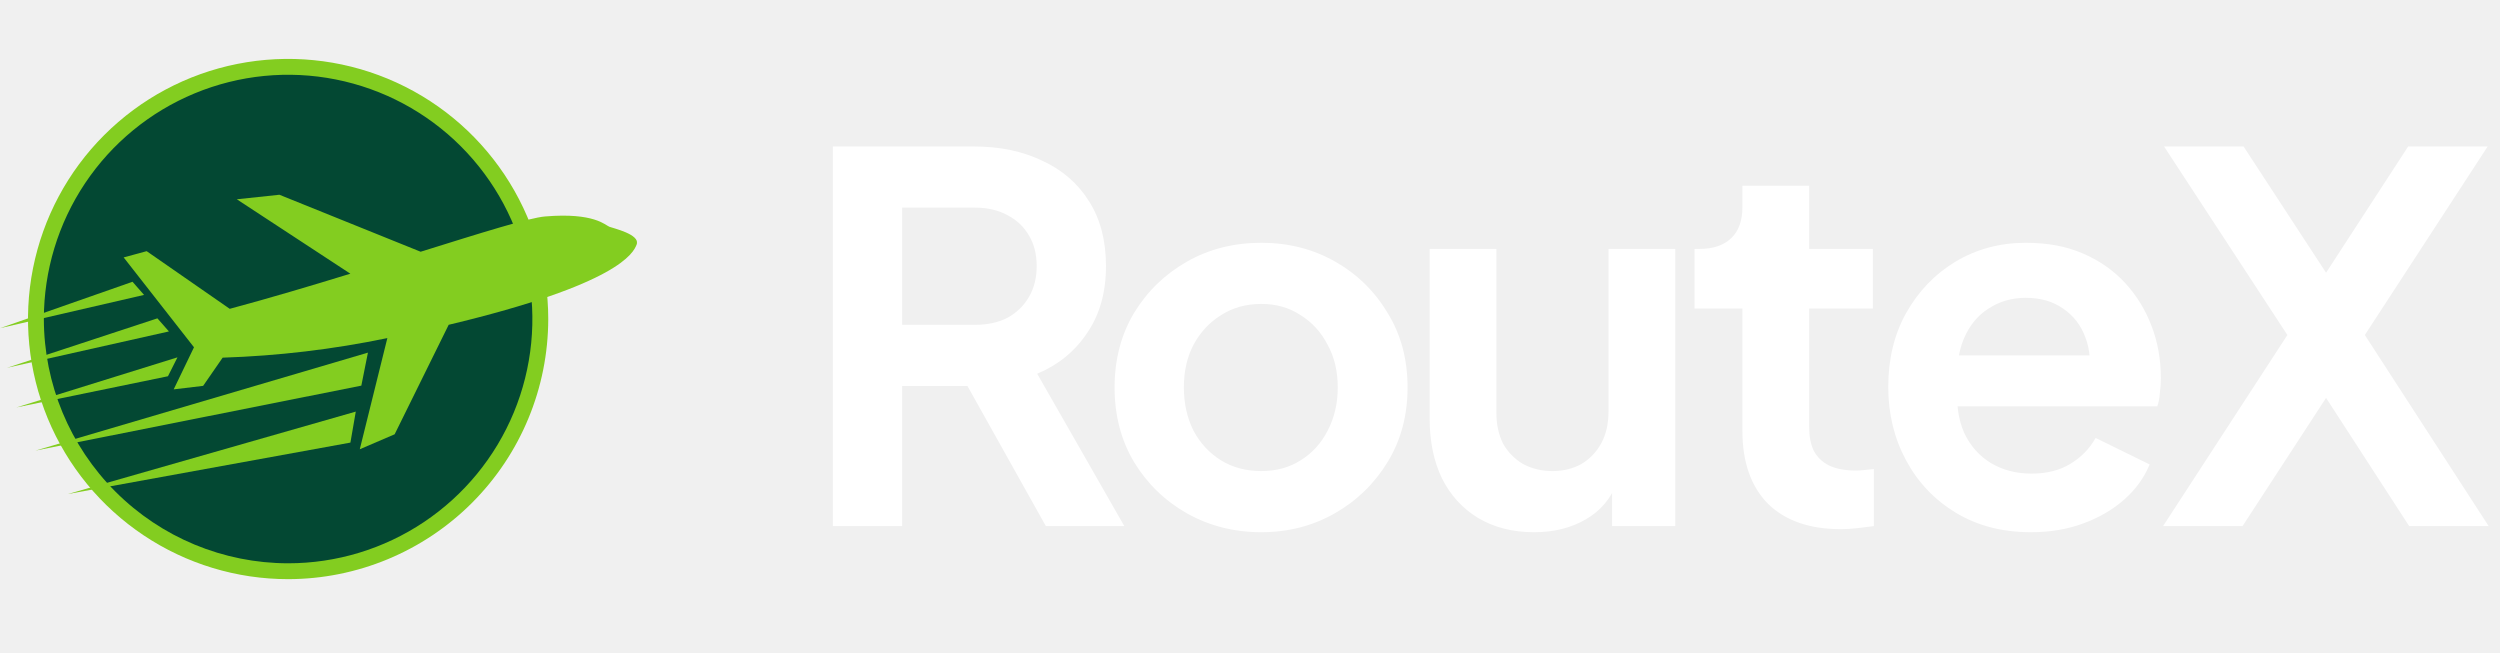
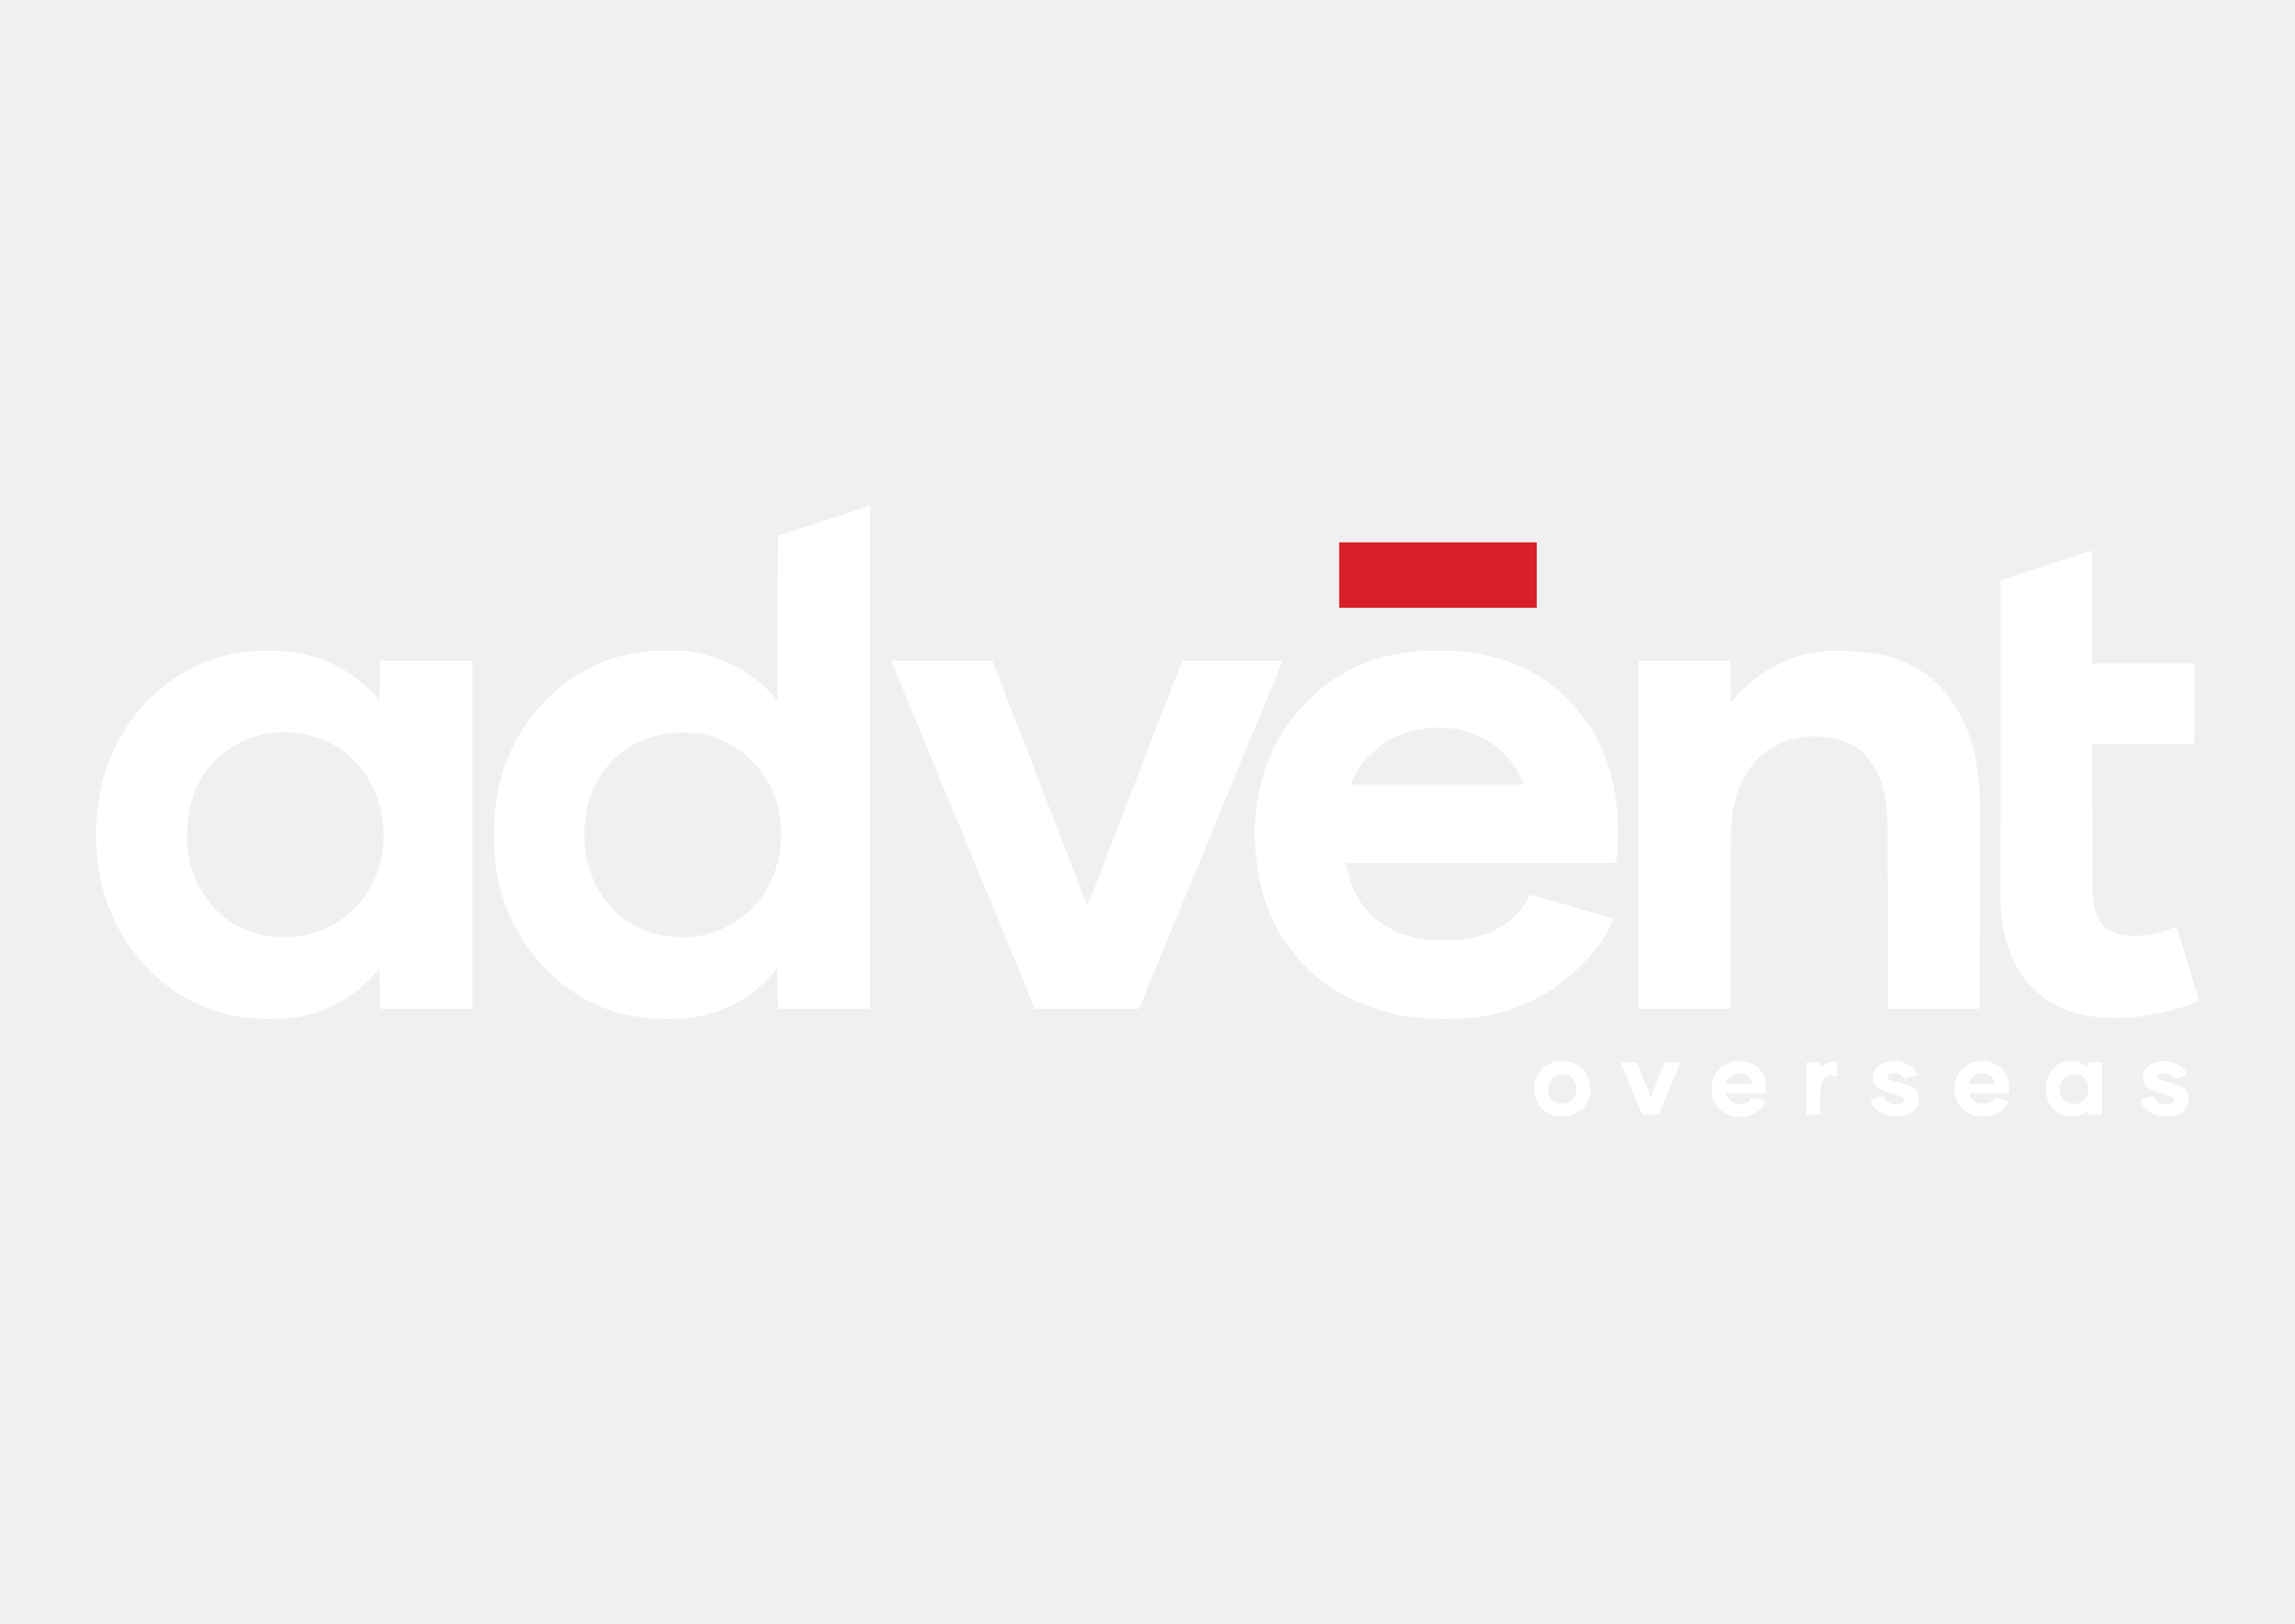
- <svg xmlns="http://www.w3.org/2000/svg" width="157" height="41" viewBox="0 0 157 41" fill="none">
-   <g clip-path="url(#clip0_5704_8320)">
-     <path d="M18.095 36.371C14.864 36.371 11.705 35.413 9.019 33.617C6.332 31.823 4.239 29.271 3.002 26.286C1.766 23.301 1.442 20.017 2.073 16.848C2.703 13.679 4.259 10.768 6.543 8.484C8.828 6.199 11.739 4.643 14.908 4.013C18.076 3.383 21.361 3.706 24.346 4.943C27.331 6.179 29.882 8.273 31.677 10.959C33.472 13.646 34.43 16.804 34.43 20.035C34.425 24.366 32.703 28.518 29.64 31.581C26.578 34.643 22.425 36.366 18.095 36.371Z" fill="#83CD20" />
-     <path d="M18.094 35.375C21.128 35.375 24.094 34.476 26.616 32.79C29.139 31.105 31.105 28.709 32.266 25.906C33.427 23.103 33.731 20.018 33.139 17.043C32.547 14.067 31.086 11.334 28.941 9.188C26.796 7.043 24.062 5.582 21.087 4.99C18.111 4.398 15.027 4.702 12.224 5.863C9.421 7.024 7.025 8.99 5.339 11.513C3.654 14.036 2.754 17.001 2.754 20.035C2.759 24.102 4.376 28.001 7.252 30.877C10.128 33.753 14.027 35.371 18.094 35.375Z" fill="#034833" />
-     <path d="M38.273 14.242C38.014 14.147 37.326 13.335 34.236 13.593C33.201 13.681 30.204 14.628 26.416 15.809L17.546 12.23L14.872 12.515L22.002 17.188C19.532 17.948 16.933 18.721 14.427 19.394L9.211 15.773L7.766 16.166L12.182 21.809L10.908 24.452L12.757 24.232L13.982 22.461C17.459 22.35 20.92 21.939 24.326 21.232L22.594 28.214L24.784 27.273L28.177 20.397C38.865 17.842 39.785 15.887 39.987 15.341C40.204 14.721 38.534 14.341 38.273 14.242Z" fill="#83CD20" />
-     <path d="M4.251 31.027L22.006 27.795L22.343 25.848L4.251 31.027Z" fill="#83CD20" />
-     <path d="M2.227 28.297L22.692 24.218L23.106 22.145L2.227 28.297Z" fill="#83CD20" />
-     <path d="M10.548 23.628L1.026 25.588L11.145 22.441L10.548 23.628Z" fill="#83CD20" />
-     <path d="M10.608 20.814L0.438 23.098L9.884 19.992L10.608 20.814Z" fill="#83CD20" />
-     <path d="M9.046 18.52L0 20.61L8.322 17.695L9.046 18.52Z" fill="#83CD20" />
-   </g>
-   <path d="M52.304 33.039V9.199H61.168C62.789 9.199 64.219 9.498 65.456 10.095C66.715 10.671 67.696 11.524 68.4 12.655C69.104 13.764 69.456 15.119 69.456 16.719C69.456 18.362 69.061 19.759 68.272 20.911C67.504 22.063 66.459 22.916 65.136 23.471L70.608 33.039H65.68L59.824 22.575L62.64 24.239H56.656V33.039H52.304ZM56.656 20.399H61.232C62.021 20.399 62.704 20.25 63.28 19.951C63.856 19.631 64.304 19.194 64.624 18.639C64.944 18.084 65.104 17.444 65.104 16.719C65.104 15.972 64.944 15.332 64.624 14.799C64.304 14.244 63.856 13.818 63.28 13.519C62.704 13.199 62.021 13.039 61.232 13.039H56.656V20.399ZM79.212 33.423C77.505 33.423 75.948 33.028 74.54 32.239C73.153 31.45 72.043 30.372 71.212 29.007C70.401 27.642 69.996 26.084 69.996 24.335C69.996 22.586 70.401 21.028 71.212 19.663C72.043 18.298 73.153 17.22 74.54 16.431C75.926 15.642 77.484 15.247 79.212 15.247C80.918 15.247 82.465 15.642 83.852 16.431C85.238 17.22 86.337 18.298 87.147 19.663C87.98 21.007 88.395 22.564 88.395 24.335C88.395 26.084 87.98 27.642 87.147 29.007C86.316 30.372 85.206 31.45 83.82 32.239C82.433 33.028 80.897 33.423 79.212 33.423ZM79.212 29.583C80.15 29.583 80.972 29.359 81.675 28.911C82.401 28.463 82.966 27.844 83.371 27.055C83.798 26.244 84.011 25.338 84.011 24.335C84.011 23.311 83.798 22.415 83.371 21.647C82.966 20.858 82.401 20.239 81.675 19.791C80.972 19.322 80.15 19.087 79.212 19.087C78.251 19.087 77.409 19.322 76.683 19.791C75.958 20.239 75.382 20.858 74.956 21.647C74.55 22.415 74.347 23.311 74.347 24.335C74.347 25.338 74.55 26.244 74.956 27.055C75.382 27.844 75.958 28.463 76.683 28.911C77.409 29.359 78.251 29.583 79.212 29.583ZM96.343 33.423C94.999 33.423 93.825 33.124 92.823 32.527C91.841 31.93 91.084 31.098 90.55 30.031C90.038 28.964 89.782 27.716 89.782 26.287V15.631H93.975V25.935C93.975 26.66 94.113 27.3 94.391 27.855C94.689 28.388 95.105 28.815 95.638 29.135C96.193 29.434 96.812 29.583 97.495 29.583C98.177 29.583 98.785 29.434 99.319 29.135C99.852 28.815 100.268 28.378 100.566 27.823C100.865 27.268 101.014 26.607 101.014 25.839V15.631H105.206V33.039H101.238V29.615L101.59 30.223C101.185 31.29 100.513 32.09 99.575 32.623C98.657 33.156 97.58 33.423 96.343 33.423ZM115.599 33.231C113.637 33.231 112.111 32.698 111.023 31.631C109.957 30.543 109.423 29.018 109.423 27.055V19.375H106.415V15.631H106.735C107.589 15.631 108.25 15.407 108.719 14.959C109.189 14.511 109.423 13.86 109.423 13.007V11.663H113.615V15.631H117.615V19.375H113.615V26.831C113.615 27.407 113.711 27.898 113.903 28.303C114.117 28.708 114.437 29.018 114.863 29.231C115.311 29.444 115.877 29.551 116.559 29.551C116.709 29.551 116.879 29.54 117.071 29.519C117.285 29.498 117.487 29.476 117.679 29.455V33.039C117.381 33.082 117.039 33.124 116.655 33.167C116.271 33.21 115.919 33.231 115.599 33.231ZM127.542 33.423C125.75 33.423 124.182 33.018 122.838 32.207C121.494 31.396 120.448 30.298 119.702 28.911C118.955 27.524 118.582 25.988 118.582 24.303C118.582 22.554 118.955 21.007 119.702 19.663C120.47 18.298 121.504 17.22 122.806 16.431C124.128 15.642 125.6 15.247 127.222 15.247C128.587 15.247 129.782 15.471 130.806 15.919C131.851 16.367 132.736 16.986 133.462 17.775C134.187 18.564 134.742 19.471 135.126 20.495C135.51 21.498 135.702 22.586 135.702 23.759C135.702 24.058 135.68 24.367 135.638 24.687C135.616 25.007 135.563 25.284 135.478 25.519H122.038V22.319H133.11L131.126 23.823C131.318 22.842 131.264 21.967 130.966 21.199C130.688 20.431 130.219 19.823 129.558 19.375C128.918 18.927 128.139 18.703 127.222 18.703C126.347 18.703 125.568 18.927 124.886 19.375C124.203 19.802 123.68 20.442 123.318 21.295C122.976 22.127 122.848 23.14 122.934 24.335C122.848 25.402 122.987 26.351 123.35 27.183C123.734 27.994 124.288 28.623 125.014 29.071C125.76 29.519 126.614 29.743 127.574 29.743C128.534 29.743 129.344 29.54 130.006 29.135C130.688 28.73 131.222 28.186 131.606 27.503L134.998 29.167C134.656 29.999 134.123 30.735 133.398 31.375C132.672 32.015 131.808 32.516 130.806 32.879C129.824 33.242 128.736 33.423 127.542 33.423ZM135.84 33.039L143.648 21.039L135.904 9.199H140.896L147.232 18.895H144.928L151.232 9.199H156.224L148.512 21.039L156.288 33.039H151.296L144.928 23.215H147.232L140.832 33.039H135.84Z" fill="white" />
-   <defs>
-     <clipPath id="clip0_5704_8320">
-       <rect width="40" height="32.671" fill="white" transform="translate(0 3.70312)" />
-     </clipPath>
-   </defs>
+ <svg xmlns="http://www.w3.org/2000/svg" version="1.1" width="3508" height="2481">
+   <path d="M0 0 C0 253.44 0 506.88 0 768 C-46.53 768 -93.06 768 -141 768 C-141.33 747.54 -141.66 727.08 -142 706 C-145.63 710.29 -149.26 714.58 -153 719 C-188.471 757.642 -238.691 780.133 -291 783 C-297.707 783.219 -304.415 783.246 -311.125 783.25 C-312.059 783.251 -312.994 783.251 -313.956 783.252 C-366.235 783.192 -418.838 768.844 -461 737 C-461.603 736.549 -462.207 736.098 -462.829 735.634 C-481.95 721.269 -500.584 704.132 -515 685 C-515.935 683.804 -516.872 682.609 -517.809 681.414 C-535.659 658.421 -549.384 632.443 -559 605 C-559.318 604.094 -559.636 603.188 -559.964 602.254 C-567.565 580.11 -572.297 556.349 -574 533 C-574.085 531.913 -574.169 530.826 -574.257 529.706 C-579.503 458.094 -564.896 384.118 -521 326 C-520.566 325.422 -520.131 324.843 -519.684 324.247 C-512.962 315.341 -505.754 307.02 -498 299 C-497.369 298.347 -496.737 297.694 -496.087 297.021 C-488.119 288.821 -480.109 280.942 -471 274 C-469.766 273.037 -468.531 272.073 -467.297 271.109 C-458.567 264.36 -449.648 258.349 -440 253 C-439.171 252.536 -438.343 252.072 -437.489 251.594 C-408.653 235.575 -377.802 225.767 -345 222 C-344.256 221.914 -343.511 221.828 -342.744 221.739 C-336.751 221.09 -330.831 220.827 -324.805 220.797 C-323.391 220.786 -323.391 220.786 -321.95 220.775 C-282.095 220.545 -282.095 220.545 -265 224 C-263.988 224.204 -262.976 224.408 -261.934 224.618 C-222.142 232.931 -188.379 249.893 -159 278 C-158.508 278.47 -158.017 278.939 -157.51 279.423 C-151.721 284.985 -146.871 290.505 -142 297 C-141.67 213.84 -141.34 130.68 -141 45 C-58.737 17.955 -58.737 17.955 -22.737 6.526 C-19.635 5.534 -16.543 4.516 -13.458 3.47 C-12.76 3.233 -12.061 2.997 -11.341 2.753 C-9.5 2.125 -7.661 1.49 -5.823 0.854 C-3 0 -3 0 0 0 Z M-388 383 C-388.515 383.477 -389.031 383.954 -389.562 384.445 C-415.338 408.598 -430.093 440.238 -435 475 C-435.144 475.956 -435.144 475.956 -435.29 476.931 C-441.1 520.806 -431.48 566.822 -404.573 602.23 C-397.835 610.913 -390.644 619.16 -382 626 C-381.241 626.603 -381.241 626.603 -380.467 627.218 C-348.361 652.449 -308.82 661.865 -268.344 657.465 C-228.989 652.342 -193.709 633.042 -169.194 601.602 C-141.511 565.377 -131.783 521.009 -137.602 475.949 C-138.239 471.597 -139.064 467.298 -140 463 C-140.266 461.768 -140.531 460.535 -140.805 459.266 C-147.074 433.411 -159.731 411.269 -178 392 C-179.34 390.563 -179.34 390.563 -180.707 389.098 C-206.482 362.012 -242.806 346.92 -279.977 345.715 C-320.377 344.965 -357.917 355.117 -388 383 Z " fill="#FFFFFF" transform="translate(1330,774)" />
+   <path d="M0 0 C0.988 0.002 1.975 0.004 2.993 0.007 C63.727 0.219 115.685 20.372 158.75 63.125 C159.282 63.652 159.813 64.179 160.361 64.722 C161.124 65.488 161.124 65.488 161.902 66.27 C162.344 66.713 162.786 67.156 163.242 67.613 C165.532 70.091 167.652 72.72 169.812 75.312 C170.143 55.513 170.472 35.712 170.812 15.312 C217.343 15.312 263.873 15.312 311.812 15.312 C311.812 190.873 311.812 366.433 311.812 547.312 C265.283 547.312 218.752 547.312 170.812 547.312 C170.482 527.183 170.153 507.053 169.812 486.312 C162.882 493.738 162.882 493.738 155.812 501.312 C119.531 538.879 69.648 561.261 17.127 562.474 C15.521 562.493 13.915 562.507 12.309 562.516 C11.436 562.523 10.563 562.53 9.664 562.537 C6.859 562.554 4.055 562.561 1.25 562.562 C-0.191 562.564 -0.191 562.564 -1.661 562.565 C-59.417 562.5 -114.071 544.802 -159.188 508.312 C-159.721 507.883 -160.255 507.454 -160.805 507.011 C-175.581 495.022 -189.672 481.485 -201.188 466.312 C-202.185 465.053 -203.183 463.796 -204.184 462.539 C-243.067 413.263 -261.582 352.669 -263.188 290.312 C-263.209 289.618 -263.231 288.924 -263.254 288.208 C-265.248 218.662 -245.452 149.538 -201.188 95.312 C-200.753 94.777 -200.319 94.241 -199.872 93.689 C-188.377 79.592 -175.596 66.436 -161.188 55.312 C-160.148 54.462 -159.11 53.609 -158.074 52.754 C-136.77 35.314 -112.209 22.157 -86.188 13.312 C-85.375 13.036 -84.562 12.759 -83.725 12.474 C-73.836 9.171 -63.835 6.66 -53.625 4.562 C-52.669 4.364 -51.714 4.165 -50.729 3.96 C-33.908 0.68 -17.098 -0.067 0 0 Z M-85.008 170.883 C-116.483 205.968 -125.863 249.354 -124.188 295.312 C-121.677 332.275 -107.71 366.395 -82.188 393.312 C-81.525 394.024 -81.525 394.024 -80.849 394.75 C-56.184 421.114 -21.246 435.88 14.709 437.438 C35.804 438.089 55.826 436.282 75.812 429.312 C76.766 428.982 76.766 428.982 77.74 428.645 C113.819 415.857 143.769 387.117 160.68 353.043 C169.71 333.721 175.204 311.667 175.812 290.312 C175.833 289.61 175.853 288.908 175.875 288.184 C177.014 242.507 163.18 201.855 131.812 168.312 C109.214 145.418 79.633 130.751 47.812 126.312 C47.164 126.22 46.515 126.127 45.847 126.031 C-3.317 119.703 -50.493 135.356 -85.008 170.883 Z " fill="#FFFFFF" transform="translate(410.1875,994.6875)" />
+   <path d="M0 0 C1.595 -0.011 1.595 -0.011 3.222 -0.021 C6.639 -0.039 10.056 -0.045 13.473 -0.047 C14.64 -0.048 15.807 -0.048 17.01 -0.049 C34.369 -0.033 51.371 0.374 68.535 3.203 C69.612 3.375 70.689 3.546 71.798 3.723 C87.733 6.331 103.18 10.225 118.535 15.203 C119.258 15.436 119.981 15.668 120.725 15.908 C145.918 24.209 170.024 37.426 190.535 54.203 C191.52 54.984 192.505 55.765 193.52 56.57 C208.227 68.553 222.156 82.173 233.318 97.546 C234.563 99.241 235.848 100.896 237.145 102.551 C275.272 151.845 289.785 214.328 289.723 275.641 C289.723 276.466 289.723 277.291 289.724 278.141 C289.715 293.517 289.56 309.079 286.535 324.203 C150.245 324.203 13.955 324.203 -126.465 324.203 C-120.289 351.379 -113.212 375.33 -94.465 396.203 C-93.917 396.816 -93.37 397.43 -92.806 398.062 C-66.77 426.728 -29.593 440.023 8.535 442.203 C14.327 442.388 20.115 442.449 25.91 442.453 C26.708 442.454 27.505 442.454 28.326 442.455 C40.936 442.438 53.173 441.899 65.535 439.203 C66.347 439.026 67.158 438.849 67.995 438.667 C89.832 433.723 109.661 425.107 126.535 410.203 C127.216 409.666 127.896 409.128 128.598 408.574 C138.59 400.536 146.017 389.097 152.535 378.203 C153.092 377.276 153.649 376.349 154.223 375.395 C154.656 374.671 155.089 373.948 155.535 373.203 C160.862 373.834 165.785 375.017 170.916 376.561 C171.726 376.8 172.535 377.039 173.369 377.286 C176.04 378.076 178.71 378.874 181.379 379.672 C183.267 380.232 185.156 380.792 187.045 381.352 C192.032 382.83 197.017 384.314 202.002 385.8 C207.934 387.567 213.868 389.327 219.801 391.088 C224.612 392.516 229.423 393.945 234.233 395.378 C242.896 397.956 251.564 400.512 260.258 402.984 C261 403.196 261.741 403.408 262.506 403.626 C265.915 404.599 269.326 405.564 272.741 406.515 C273.901 406.844 275.061 407.174 276.256 407.514 C277.26 407.794 278.264 408.075 279.298 408.364 C281.535 409.203 281.535 409.203 282.535 411.203 C281.469 413.694 280.343 416.053 279.098 418.453 C278.731 419.17 278.364 419.886 277.986 420.625 C276.849 422.825 275.697 425.016 274.535 427.203 C274.037 428.142 274.037 428.142 273.528 429.101 C265.84 443.41 256.282 456.072 245.535 468.203 C245.064 468.738 244.592 469.273 244.106 469.824 C232.938 482.414 220.767 493.659 207.354 503.817 C205.489 505.239 203.644 506.684 201.801 508.133 C186.907 519.721 170.673 529.32 153.535 537.203 C152.488 537.689 152.488 537.689 151.419 538.186 C123.395 551.036 93.103 557.953 62.535 561.203 C61.647 561.299 60.76 561.395 59.845 561.493 C48.438 562.545 36.981 562.447 25.535 562.453 C23.865 562.454 23.865 562.454 22.161 562.455 C4.756 562.438 -12.24 561.889 -29.465 559.203 C-30.587 559.032 -31.709 558.86 -32.866 558.683 C-100.799 547.963 -167.956 514.47 -209.219 457.898 C-210.514 456.136 -211.845 454.405 -213.184 452.676 C-241.632 415.525 -256.559 370.191 -262.465 324.203 C-262.582 323.321 -262.699 322.438 -262.82 321.529 C-272.119 248.188 -256.956 166.732 -211.402 107.328 C-209.772 105.274 -208.126 103.232 -206.465 101.203 C-206.033 100.676 -205.602 100.148 -205.158 99.604 C-189.214 80.197 -171.877 62.92 -151.465 48.203 C-150.852 47.76 -150.239 47.317 -149.608 46.861 C-106.773 16.271 -52.458 0.233 0 0 Z M-82.465 153.203 C-83.773 154.291 -85.086 155.375 -86.402 156.453 C-100.671 168.97 -111.264 185.797 -118.465 203.203 C-118.465 203.533 -118.465 203.863 -118.465 204.203 C-31.345 204.203 55.775 204.203 145.535 204.203 C132.652 170.707 109.475 144.853 76.535 130.203 C75.613 129.786 75.613 129.786 74.671 129.36 C24.998 107.37 -42.789 115.111 -82.465 153.203 Z " fill="#FFFFFF" transform="translate(2183.465,994.7969)" />
+   <path d="M0 0 C0.917 -0.007 1.834 -0.014 2.779 -0.021 C44.516 -0.27 83.752 4.149 121.059 24.203 C121.66 24.519 122.262 24.834 122.881 25.159 C154.517 41.809 177.682 69.963 194.059 101.203 C194.389 101.821 194.72 102.439 195.061 103.076 C206.148 124.044 212.923 147.949 217.059 171.203 C217.209 172.023 217.359 172.843 217.514 173.688 C221.985 198.62 222.36 223.896 222.291 249.152 C222.282 253.17 222.285 257.187 222.287 261.205 C222.288 268.133 222.281 275.06 222.27 281.987 C222.254 292.002 222.249 302.018 222.246 312.033 C222.242 328.29 222.228 344.547 222.209 360.804 C222.191 376.577 222.177 392.35 222.168 408.122 C222.168 409.586 222.168 409.586 222.167 411.079 C222.164 415.974 222.162 420.87 222.159 425.765 C222.139 466.244 222.102 506.724 222.059 547.203 C175.859 547.203 129.659 547.203 82.059 547.203 C82.01 526.079 81.961 504.955 81.91 483.191 C81.875 469.798 81.839 456.404 81.801 443.01 C81.781 435.97 81.761 428.931 81.741 421.892 C81.739 421.01 81.736 420.128 81.734 419.219 C81.694 405.015 81.661 390.812 81.631 376.609 C81.6 362.01 81.561 347.411 81.516 332.813 C81.488 323.82 81.466 314.826 81.451 305.833 C81.441 299.649 81.423 293.465 81.399 287.28 C81.386 283.723 81.376 280.167 81.374 276.61 C81.349 232.498 76.654 189.018 44.059 156.203 C22.375 135.6 -8.275 130.268 -37.102 130.918 C-57.627 131.723 -76.044 137.295 -93.941 147.203 C-94.929 147.747 -95.916 148.291 -96.934 148.852 C-124.912 165.476 -143.604 197.221 -151.696 228.082 C-152.427 231.114 -153.105 234.152 -153.754 237.203 C-153.949 238.114 -154.144 239.026 -154.344 239.965 C-158.019 258.545 -158.246 277.101 -158.26 295.971 C-158.268 298.723 -158.28 301.475 -158.291 304.226 C-158.313 310.111 -158.328 315.996 -158.338 321.882 C-158.353 330.39 -158.378 338.899 -158.406 347.408 C-158.452 361.218 -158.488 375.028 -158.52 388.838 C-158.55 402.24 -158.584 415.643 -158.624 429.045 C-158.627 429.882 -158.629 430.719 -158.632 431.581 C-158.651 438.127 -158.671 444.673 -158.69 451.218 C-158.787 483.213 -158.863 515.208 -158.941 547.203 C-205.141 547.203 -251.341 547.203 -298.941 547.203 C-298.941 371.643 -298.941 196.083 -298.941 15.203 C-252.741 15.203 -206.541 15.203 -158.941 15.203 C-158.611 36.323 -158.281 57.443 -157.941 79.203 C-153.486 73.758 -153.486 73.758 -148.941 68.203 C-129.146 46.909 -107.237 30.541 -80.941 18.203 C-79.861 17.681 -78.781 17.159 -77.668 16.621 C-53.774 5.657 -26.244 0.135 0 0 Z " fill="#FFFFFF" transform="translate(2803.941,994.7969)" />
+   <path d="M0 0 C50.82 0 101.64 0 154 0 C160.27 16.17 166.54 32.34 173 49 C176.073 56.92 179.146 64.84 182.312 73 C189.698 92.039 197.056 111.089 204.405 130.142 C210.754 146.601 217.117 163.054 223.5 179.5 C230.825 198.373 238.12 217.257 245.406 236.145 C251.754 252.603 258.118 269.055 264.5 285.5 C271.437 303.376 278.355 321.258 285.26 339.146 C285.993 341.045 286.726 342.944 287.46 344.843 C288.828 348.386 290.195 351.929 291.562 355.473 C291.968 356.522 292.373 357.572 292.791 358.654 C294.888 364.093 296.964 369.538 299 375 C305.601 358.616 312.056 342.182 318.375 325.688 C319.242 323.428 320.11 321.168 320.977 318.909 C322.768 314.244 324.558 309.579 326.348 304.913 C330.517 294.044 334.696 283.178 338.875 272.312 C339.283 271.251 339.692 270.189 340.112 269.094 C347.191 250.686 354.29 232.286 361.395 213.888 C367.943 196.93 374.478 179.968 381 163 C390.233 138.981 399.495 114.974 408.765 90.97 C411.917 82.806 415.067 74.641 418.216 66.476 C419.699 62.632 421.181 58.789 422.664 54.945 C423.836 51.908 425.007 48.871 426.178 45.833 C427.479 42.459 428.78 39.085 430.082 35.711 C430.447 34.764 430.812 33.817 431.188 32.841 C435.419 21.878 439.718 10.943 444 0 C494.49 0 544.98 0 597 0 C595.022 5.933 592.998 11.663 590.586 17.406 C590.259 18.191 589.933 18.976 589.596 19.785 C588.526 22.358 587.45 24.929 586.375 27.5 C585.612 29.331 584.85 31.162 584.087 32.993 C582.507 36.79 580.925 40.586 579.342 44.381 C576.105 52.144 572.883 59.913 569.663 67.683 C568.614 70.214 567.564 72.745 566.515 75.277 C558.793 93.9 551.1 112.535 543.407 131.169 C539.834 139.823 536.26 148.477 532.685 157.13 C530.707 161.92 528.728 166.71 526.75 171.5 C525.958 173.417 525.167 175.333 524.375 177.25 C523.983 178.199 523.591 179.148 523.188 180.125 C473.906 299.438 473.906 299.438 424.625 418.75 C424.233 419.699 423.841 420.647 423.438 421.625 C422.646 423.542 421.853 425.46 421.061 427.378 C419.088 432.154 417.115 436.931 415.143 441.708 C411.508 450.509 407.872 459.31 404.234 468.109 C402.557 472.163 400.882 476.216 399.206 480.27 C398.425 482.159 397.644 484.049 396.862 485.938 C390.519 501.269 384.26 516.634 378 532 C325.53 532 273.06 532 219 532 C179.812 437.125 179.812 437.125 140.625 342.25 C140.233 341.301 139.841 340.353 139.438 339.375 C138.646 337.458 137.854 335.541 137.062 333.624 C135.085 328.837 133.107 324.049 131.129 319.261 C127.548 310.59 123.966 301.919 120.386 293.247 C112.437 273.992 104.483 254.74 96.5 235.5 C88.113 215.286 79.758 195.059 71.407 174.831 C67.834 166.177 64.26 157.523 60.685 148.87 C58.707 144.08 56.728 139.29 54.75 134.5 C53.958 132.583 53.167 130.667 52.375 128.75 C50.792 124.917 49.208 121.083 47.625 117.25 C47.233 116.301 46.841 115.353 46.438 114.375 C45.646 112.458 44.854 110.54 44.062 108.623 C42.088 103.844 40.114 99.066 38.14 94.287 C34.513 85.505 30.885 76.722 27.258 67.939 C26.424 65.92 25.59 63.9 24.756 61.881 C22.728 56.971 20.701 52.061 18.675 47.151 C15.176 38.675 11.671 30.201 8.141 21.738 C7.294 19.705 6.447 17.671 5.6 15.637 C4.836 13.805 4.067 11.975 3.299 10.144 C2.856 9.081 2.413 8.017 1.957 6.922 C1.575 6.01 1.193 5.098 0.8 4.159 C0 2 0 2 0 0 Z " fill="#FFFFFF" transform="translate(1363,1010)" />
+   <path d="M0 0 C0 56.76 0 113.52 0 172 C51.48 172 102.96 172 156 172 C156 212.59 156 253.18 156 295 C104.52 295 53.04 295 0 295 C0.091 336.304 0.091 336.304 0.209 377.607 C0.227 383.191 0.245 388.775 0.262 394.359 C0.266 395.409 0.266 395.409 0.269 396.48 C0.304 407.739 0.329 418.999 0.35 430.258 C0.372 441.835 0.406 453.413 0.449 464.99 C0.473 471.483 0.491 477.977 0.498 484.47 C0.504 490.596 0.524 496.721 0.554 502.847 C0.563 505.082 0.567 507.317 0.565 509.552 C0.552 532.795 1.452 555.969 18 574 C31.216 585.984 48.441 588.387 65.562 588.312 C66.226 588.311 66.889 588.309 67.572 588.307 C87.492 588.215 105.461 584.069 123.645 575.918 C126 575 126 575 129 575 C136.119 597.819 143.139 620.665 150 643.562 C150.314 644.611 150.629 645.66 150.953 646.741 C152.437 651.694 153.916 656.649 155.387 661.606 C156.425 665.1 157.49 668.584 158.582 672.062 C158.823 672.842 159.064 673.622 159.312 674.426 C159.754 675.857 160.205 677.285 160.667 678.71 C161.809 682.446 162.55 685.322 161 689 C158.988 690.283 158.988 690.283 156.312 691.211 C155.317 691.565 154.321 691.919 153.295 692.284 C151.664 692.824 151.664 692.824 150 693.375 C148.876 693.761 147.752 694.147 146.594 694.544 C126.409 701.357 106.042 706.635 85 710 C83.452 710.248 83.452 710.248 81.873 710.5 C30.755 718.268 -30.245 715.083 -73.312 683.562 C-78.778 679.289 -83.959 674.765 -89 670 C-90.216 668.88 -90.216 668.88 -91.457 667.738 C-116.123 644.237 -129.014 611.158 -135.75 578.438 C-136.048 577.005 -136.048 577.005 -136.352 575.543 C-139.58 558.988 -140.294 542.479 -140.241 525.657 C-140.241 523.57 -140.243 521.483 -140.246 519.396 C-140.25 513.715 -140.242 508.035 -140.232 502.354 C-140.223 496.208 -140.226 490.062 -140.228 483.915 C-140.229 473.284 -140.223 462.654 -140.211 452.023 C-140.2 440.883 -140.192 429.742 -140.19 418.602 C-140.19 417.907 -140.189 417.213 -140.189 416.497 C-140.189 412.969 -140.188 409.441 -140.187 405.912 C-140.183 380.971 -140.17 356.03 -140.151 331.089 C-140.132 306.871 -140.118 282.652 -140.11 258.434 C-140.11 257.686 -140.109 256.939 -140.109 256.169 C-140.106 248.661 -140.104 241.154 -140.101 233.646 C-140.096 218.355 -140.091 203.064 -140.085 187.773 C-140.084 186.718 -140.084 186.718 -140.084 185.643 C-140.065 138.762 -140.034 91.881 -140 45 C-135.156 43.384 -130.312 41.768 -125.468 40.153 C-123.828 39.606 -122.187 39.058 -120.547 38.511 C-104.964 33.312 -89.362 28.172 -73.75 23.062 C-72.446 22.636 -71.142 22.209 -69.838 21.782 C-64.588 20.063 -59.337 18.344 -54.086 16.627 C-47.149 14.359 -40.214 12.086 -33.281 9.807 C-29.508 8.568 -25.735 7.332 -21.961 6.097 C-20.251 5.537 -18.541 4.975 -16.832 4.412 C-14.522 3.651 -12.211 2.895 -9.898 2.141 C-9.233 1.92 -8.567 1.699 -7.881 1.471 C-5.115 0.575 -2.933 0 0 0 Z " fill="#FFFFFF" transform="translate(3198,842)" />
+   <path d="M0 0 C99.66 0 199.32 0 302 0 C302 33 302 66 302 100 C202.34 100 102.68 100 0 100 C0 67 0 34 0 0 Z " fill="#D72027" transform="translate(2047,829)" />
+   <path d="M0 0 C1.733 1.321 3.227 2.738 4.727 4.316 C5.057 1.676 5.387 -0.964 5.727 -3.684 C12.657 -3.684 19.587 -3.684 26.727 -3.684 C26.727 22.716 26.727 49.116 26.727 76.316 C19.797 76.316 12.867 76.316 5.727 76.316 C5.232 72.851 5.232 72.851 4.727 69.316 C3.922 70.059 3.118 70.801 2.289 71.566 C-7.024 79.081 -16.698 79.499 -28.273 78.316 C-38.932 76.387 -46.606 69.445 -52.711 60.754 C-59.701 49.4 -60.629 36.982 -58.02 24.078 C-55.308 14.041 -49.061 5.388 -40.523 -0.559 C-27.927 -7.711 -12.106 -7.946 0 0 Z M-33.148 22.316 C-37.884 29.002 -38.039 35.312 -37.273 43.316 C-35.583 49.571 -31.584 53.776 -26.273 57.316 C-20.597 60.031 -14.673 60.373 -8.684 58.512 C-2.064 55.625 1.48 51.713 4.727 45.316 C6.757 39.224 6.84 31.854 4.164 25.941 C0.824 20.256 -4.027 16.359 -10.273 14.316 C-20.063 13.034 -26.582 14.97 -33.148 22.316 Z " fill="#FFFFFF" transform="translate(3186.273,1627.684)" />
+   <path d="M0 0 C8.272 6.418 12.088 15.674 14.027 25.691 C14.027 30.641 14.027 35.591 14.027 40.691 C-6.103 40.691 -26.233 40.691 -46.973 40.691 C-43.7 49.455 -43.7 49.455 -36.973 54.691 C-29.635 57.681 -22.07 57.735 -14.766 54.688 C-11.995 53.148 -10.035 51.066 -7.973 48.691 C-7.643 48.361 -7.313 48.031 -6.973 47.691 C0.106 48.092 6.387 50.312 13.027 52.691 C9.739 61.903 2.128 68.227 -6.188 72.949 C-16.871 77.776 -31.689 77.426 -42.785 74.066 C-52.156 70.252 -60.599 63.137 -65.328 54.102 C-70.447 41.813 -70.5 28.192 -65.973 15.691 C-60.936 4.569 -53.095 -1.964 -41.867 -6.398 C-27.388 -10.951 -12.492 -8.287 0 0 Z M-43.91 17.566 C-46.429 20.922 -46.429 20.922 -46.973 26.691 C-33.773 26.691 -20.573 26.691 -6.973 26.691 C-9.367 19.396 -9.367 19.396 -13.973 14.754 C-14.994 13.905 -14.994 13.905 -16.035 13.039 C-24.661 7.039 -37.197 10.319 -43.91 17.566 Z " fill="#FFFFFF" transform="translate(3056.973,1630.309)" />
+   <path d="M0 0 C6.261 5.618 10.081 13.46 12.102 21.543 C12.102 27.483 12.102 33.423 12.102 39.543 C-8.028 39.543 -28.158 39.543 -48.898 39.543 C-44.267 49.884 -44.267 49.884 -35.711 54.793 C-28.297 56.251 -20.559 56.663 -13.898 52.543 C-12.55 50.992 -12.55 50.992 -11.398 49.293 C-10.573 48.385 -9.748 47.478 -8.898 46.543 C-5.746 46.489 -3.865 46.739 -0.898 47.543 C0.567 47.918 0.567 47.918 2.062 48.301 C4.754 49.013 7.43 49.762 10.102 50.543 C10.785 52.27 10.785 52.27 11.102 54.543 C6.02 64.018 -3.054 69.935 -12.898 73.543 C-23.876 76.717 -38.905 76.053 -48.898 70.543 C-49.693 70.107 -50.487 69.672 -51.305 69.223 C-60.457 63.639 -66.459 56.017 -69.429 45.7 C-72.029 33.752 -70.878 19.867 -64.613 9.395 C-57.497 -0.953 -48.913 -6.203 -36.898 -9.207 C-23.32 -10.339 -11.027 -8.463 0 0 Z M-46.48 18.41 C-48.285 20.832 -48.285 20.832 -48.898 25.543 C-35.698 25.543 -22.498 25.543 -8.898 25.543 C-10.136 19.353 -11.904 16.049 -16.961 12.23 C-28.062 5.853 -38.55 9.481 -46.48 18.41 Z " fill="#FFFFFF" transform="translate(2686.898,1631.457)" />
+   <path d="M0 0 C10.155 8.42 14.388 18.48 15.828 31.465 C16.241 43.331 12.383 54.912 4.297 63.656 C-6.519 73.683 -18.339 76.136 -32.664 75.621 C-43.309 74.955 -51.544 70.328 -59.418 63.246 C-61.864 60.429 -63.701 57.553 -65.418 54.246 C-65.818 53.487 -66.217 52.728 -66.629 51.945 C-71.86 40.611 -71.398 27.9 -67.418 16.246 C-62.075 5.137 -53.866 -2.3 -42.418 -6.754 C-27.705 -11.154 -12.468 -9.044 0 0 Z M-45.191 20.465 C-49.47 26.678 -49.071 32.874 -48.418 40.246 C-46.783 46.473 -42.755 50.798 -37.418 54.246 C-30.678 57.171 -23.984 56.481 -17.168 54.121 C-11.395 50.185 -7.764 45.383 -5.82 38.645 C-4.722 32.1 -5.786 25.824 -9.418 20.246 C-13.572 15.261 -18.41 11.877 -24.875 10.859 C-33.822 10.461 -39.621 13.619 -45.191 20.465 Z " fill="#FFFFFF" transform="translate(2415.418,1630.754)" />
+   <path d="M0 0 C5.241 3.878 10.939 8.643 12.125 15.312 C5.893 17.782 -0.388 19.631 -6.875 21.312 C-7.834 19.92 -7.834 19.92 -8.812 18.5 C-12.116 14.562 -15.88 13.17 -20.875 12.312 C-24.826 12.208 -27.966 12.744 -31.375 14.875 C-31.87 15.349 -32.365 15.824 -32.875 16.312 C-32.927 18.735 -32.927 18.735 -31.875 21.312 C-26.358 24.13 -20.524 25.593 -14.562 27.188 C7.489 33.295 7.489 33.295 12.938 42.312 C15.529 49.307 15.143 56.927 12.125 63.688 C7.948 70.967 1.437 75.007 -6.426 77.617 C-19.031 80.158 -32.885 79.579 -44.129 72.992 C-50.084 68.856 -56.067 63.101 -58.875 56.312 C-58.875 55.322 -58.875 54.333 -58.875 53.312 C-56.294 52.472 -53.71 51.64 -51.125 50.812 C-50.395 50.574 -49.666 50.336 -48.914 50.09 C-48.205 49.864 -47.496 49.639 -46.766 49.406 C-46.116 49.197 -45.467 48.987 -44.798 48.771 C-42.875 48.312 -42.875 48.312 -38.875 48.312 C-37.491 50.277 -36.163 52.283 -34.875 54.312 C-30.612 58.46 -26.374 60.263 -20.379 60.348 C-15.041 60.022 -11.739 59.305 -7.875 55.312 C-7.747 52.927 -7.747 52.927 -8.875 50.312 C-15.926 46.19 -23.476 44.219 -31.299 42.045 C-40.768 39.303 -48.679 36.26 -53.941 27.547 C-56.225 22.081 -55.976 15.141 -53.848 9.672 C-49.143 2.009 -42.49 -2.191 -33.938 -4.562 C-22.517 -6.985 -10.137 -6.338 0 0 Z " fill="#FFFFFF" transform="translate(3330.875,1627.688)" />
+   <path d="M0 0 C4.321 3.84 7.022 7.565 9 13 C6.605 13.816 4.209 14.628 1.812 15.438 C0.802 15.783 0.802 15.783 -0.229 16.135 C-3.795 17.335 -7.287 18.373 -11 19 C-11.66 18.072 -12.32 17.144 -13 16.188 C-16.098 12.515 -19.291 10.875 -24 10 C-28.533 9.821 -31.856 10.21 -35.625 12.812 C-37.21 14.856 -37.21 14.856 -36.855 17.02 C-36.172 19.138 -36.172 19.138 -34.199 20.055 C-33.37 20.325 -32.541 20.596 -31.688 20.875 C-30.703 21.205 -29.718 21.535 -28.703 21.875 C-25.865 22.737 -23.025 23.567 -20.172 24.375 C4.148 31.308 4.148 31.308 9 40 C11.366 46.68 11.905 53.517 9.094 60.133 C4.761 67.833 -2.26 72.55 -10.547 75.305 C-24.494 78.113 -37.669 76.662 -49.812 69.188 C-55.841 64.906 -60.129 59.859 -63 53 C-63 52.34 -63 51.68 -63 51 C-60.419 50.16 -57.835 49.327 -55.25 48.5 C-54.52 48.262 -53.791 48.023 -53.039 47.777 C-52.33 47.552 -51.621 47.326 -50.891 47.094 C-50.241 46.884 -49.592 46.675 -48.923 46.459 C-47 46 -47 46 -43 46 C-41.648 47.609 -41.648 47.609 -40.375 49.75 C-36.861 54.768 -32.845 56.52 -27 58 C-21.404 58.664 -17.915 57.457 -13 55 C-11.584 53.816 -11.584 53.816 -11.938 50.438 C-11.958 49.303 -11.979 48.169 -12 47 C-16.851 45.345 -21.704 43.773 -26.629 42.352 C-28.088 41.926 -28.088 41.926 -29.576 41.492 C-31.569 40.914 -33.563 40.343 -35.561 39.781 C-43.155 37.544 -50.287 34.726 -55.438 28.438 C-55.911 27.879 -56.384 27.321 -56.871 26.746 C-59.686 22.393 -59.57 17.002 -59 12 C-56.836 4.528 -51.348 -0.572 -44.691 -4.289 C-29.99 -11.181 -13.429 -8.594 0 0 Z " fill="#FFFFFF" transform="translate(2922,1630)" />
+   <path d="M0 0 C7.92 0 15.84 0 24 0 C28.62 11.462 33.187 22.945 37.678 34.459 C38.226 35.861 38.775 37.262 39.327 38.663 C40.108 40.65 40.883 42.639 41.656 44.629 C42.108 45.785 42.56 46.94 43.025 48.131 C44 51 44 51 44 54 C44.66 54 45.32 54 46 54 C46.17 53.401 46.34 52.802 46.515 52.185 C48.376 45.789 50.585 39.6 53.012 33.398 C53.571 31.955 53.571 31.955 54.142 30.482 C55.32 27.445 56.504 24.41 57.688 21.375 C58.493 19.301 59.299 17.227 60.104 15.152 C62.064 10.1 64.032 5.05 66 0 C73.92 0 81.84 0 90 0 C86.625 10.125 86.625 10.125 85.074 13.864 C84.552 15.129 84.552 15.129 84.019 16.42 C83.65 17.303 83.282 18.187 82.902 19.098 C82.511 20.042 82.12 20.987 81.718 21.96 C80.461 24.996 79.199 28.029 77.938 31.062 C77.075 33.142 76.212 35.222 75.35 37.302 C73.664 41.368 71.975 45.433 70.286 49.498 C68.628 53.487 66.974 57.477 65.326 61.469 C64.177 64.251 63.026 67.032 61.875 69.812 C61.48 70.77 61.086 71.727 60.679 72.713 C60.329 73.557 59.978 74.4 59.617 75.27 C59.324 75.977 59.032 76.684 58.73 77.413 C58 79 58 79 57 80 C55.219 80.087 53.435 80.107 51.652 80.098 C50.573 80.094 49.493 80.091 48.381 80.088 C47.245 80.08 46.108 80.071 44.938 80.062 C43.797 80.058 42.657 80.053 41.482 80.049 C38.655 80.037 35.827 80.021 33 80 C29.965 74.105 27.312 68.136 24.805 62 C24.415 61.054 24.026 60.108 23.624 59.133 C22.372 56.09 21.123 53.045 19.875 50 C18.592 46.877 17.307 43.755 16.023 40.632 C15.181 38.584 14.338 36.536 13.497 34.487 C11.193 28.884 8.876 23.288 6.527 17.703 C5.819 16.017 5.819 16.017 5.096 14.297 C4.264 12.322 3.429 10.348 2.591 8.375 C2.238 7.535 1.884 6.694 1.52 5.828 C1.222 5.126 0.924 4.424 0.616 3.7 C0 2 0 2 0 0 Z " fill="#FFFFFF" transform="translate(2478,1624)" />
+   <path d="M0 0 C0 6.93 0 13.86 0 21 C-3.3 21 -6.6 21 -10 21 C-14.85 22.195 -17.756 23.205 -20.875 27.125 C-25.053 34.049 -25.307 41.952 -25.414 49.848 C-25.433 50.745 -25.453 51.642 -25.473 52.567 C-25.532 55.399 -25.579 58.23 -25.625 61.062 C-25.663 62.997 -25.702 64.931 -25.742 66.865 C-25.839 71.577 -25.919 76.288 -26 81 C-32.93 81 -39.86 81 -47 81 C-47 54.6 -47 28.2 -47 1 C-40.07 1 -33.14 1 -26 1 C-25.67 3.64 -25.34 6.28 -25 9 C-24.492 8.518 -23.984 8.036 -23.461 7.539 C-15.716 0.432 -10.37 -0.253 0 0 Z " fill="#FFFFFF" transform="translate(2808,1623)" />
</svg>
